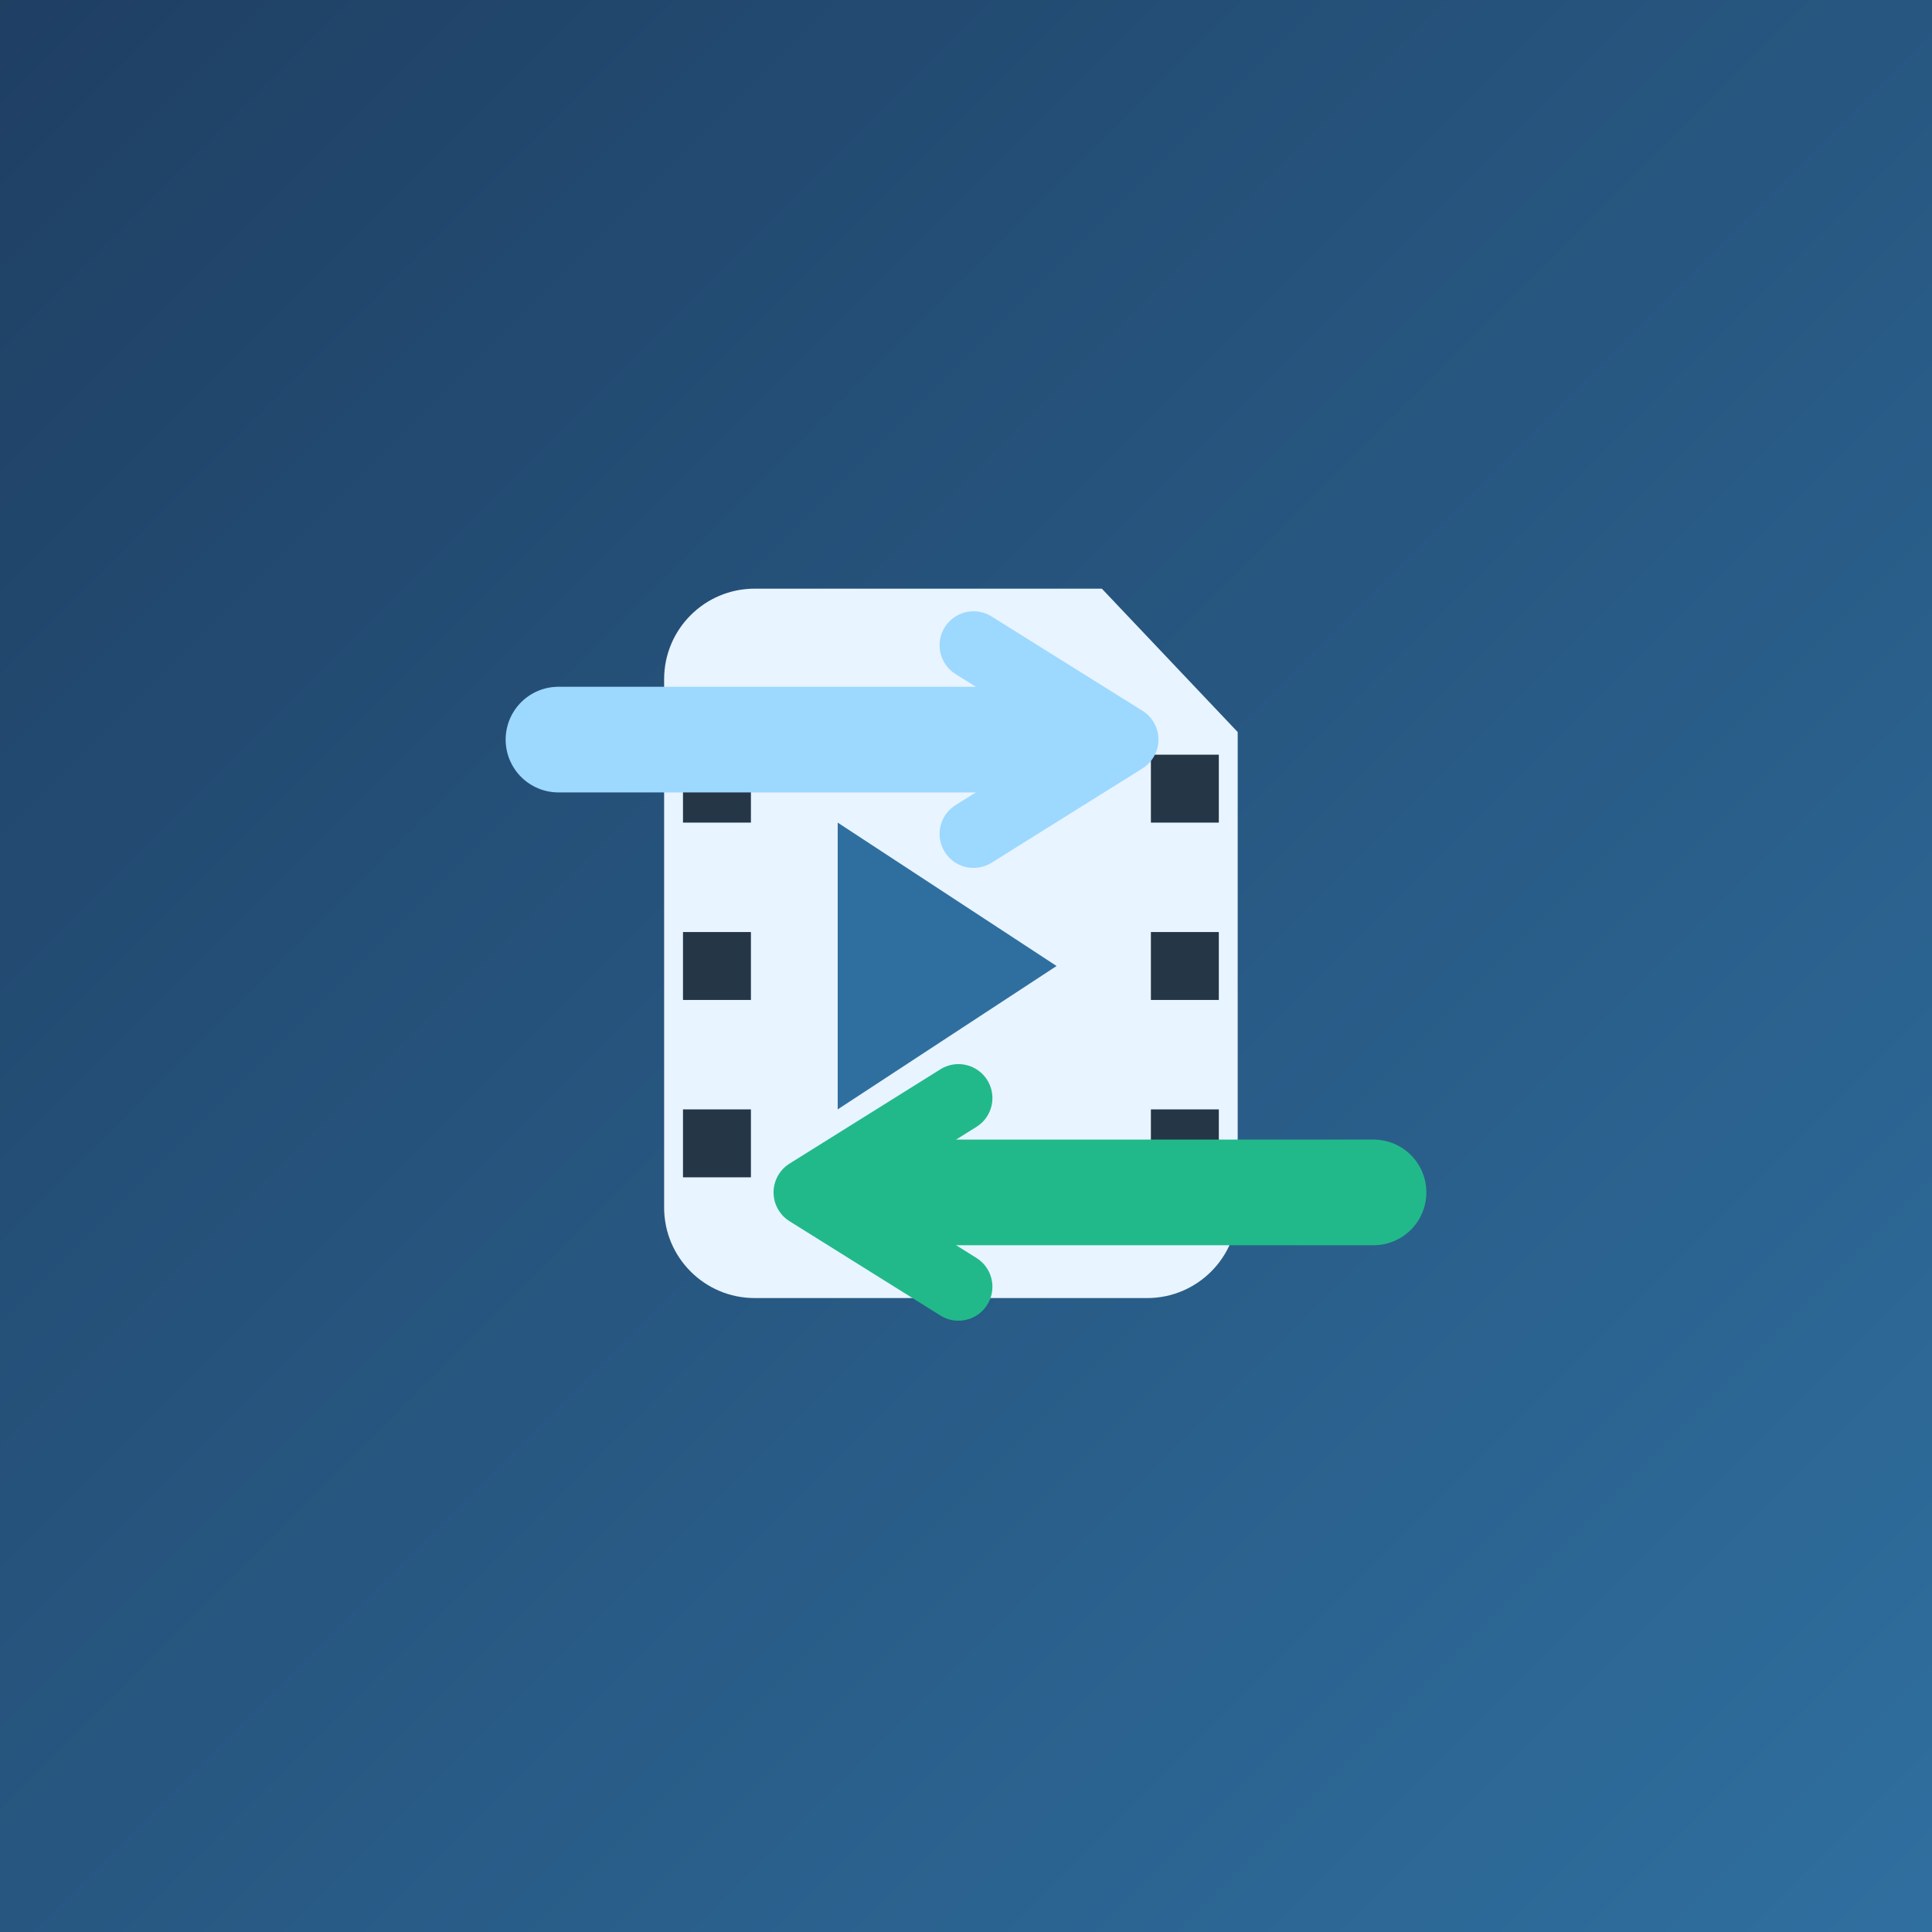
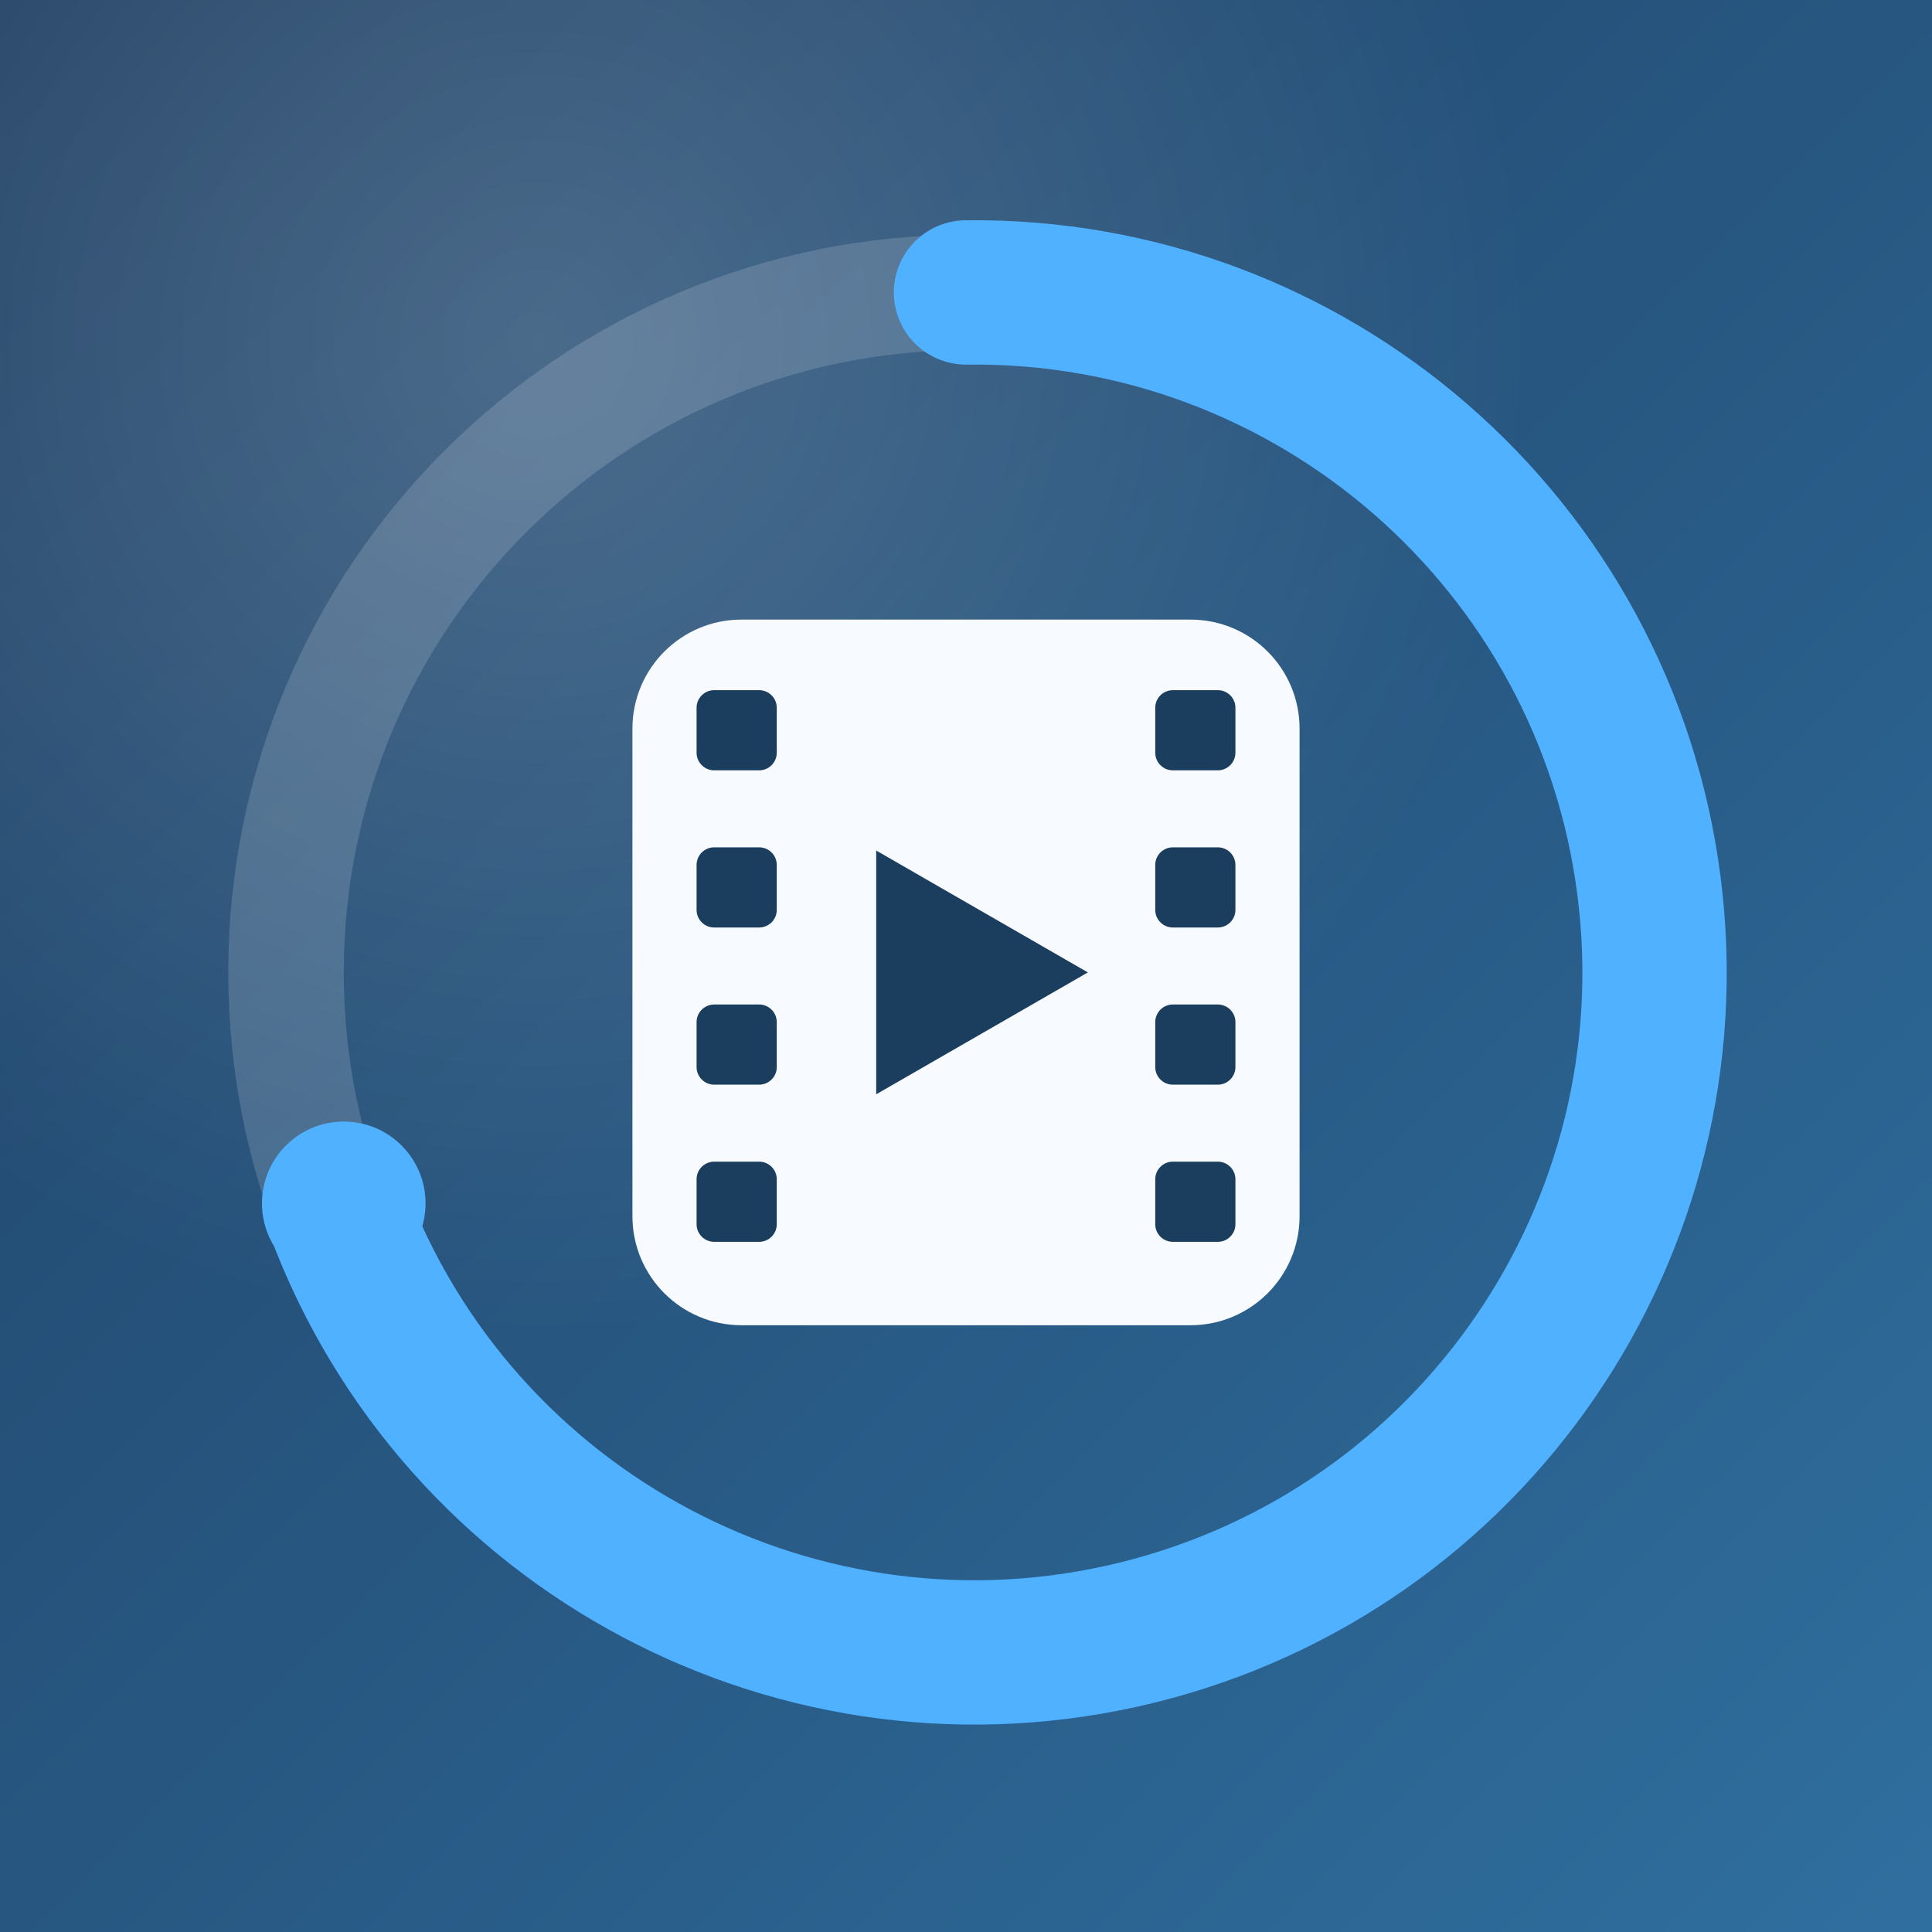
<svg xmlns="http://www.w3.org/2000/svg" viewBox="0 0 512 512" role="img" aria-label="Transcoder maskable icon">
  <defs>
    <linearGradient id="transcoderMaskBg" x1="0" y1="0" x2="1" y2="1">
      <stop offset="0%" stop-color="#1f3f63" />
      <stop offset="100%" stop-color="#2f6f9f" />
    </linearGradient>
+     <radialGradient id="transcoderMaskBgSheen" cx="0.28" cy="0.18" r="0.85">
+       <stop offset="0%" stop-color="#ffffff" stop-opacity="0.18" />
+       <stop offset="60%" stop-color="#ffffff" stop-opacity="0" />
+     </radialGradient>
  </defs>
  <rect width="512" height="512" fill="url(#transcoderMaskBg)" />
-   <path d="M200 156h92l36 38v126a24 24 0 0 1-24 24H200a24 24 0 0 1-24-24V180a24 24 0 0 1 24-24z" fill="#e8f4ff" />
-   <path d="M222 218l58 38-58 38z" fill="#2f6f9f" />
-   <rect x="181" y="200" width="18" height="18" fill="#102133" opacity="0.9" />
-   <rect x="181" y="247" width="18" height="18" fill="#102133" opacity="0.9" />
-   <rect x="181" y="294" width="18" height="18" fill="#102133" opacity="0.9" />
-   <rect x="305" y="200" width="18" height="18" fill="#102133" opacity="0.9" />
-   <rect x="305" y="247" width="18" height="18" fill="#102133" opacity="0.9" />
-   <rect x="305" y="294" width="18" height="18" fill="#102133" opacity="0.9" />
-   <path d="M148 196h138" fill="none" stroke="#9dd8ff" stroke-width="28" stroke-linecap="round" />
-   <path d="M258 171l40 25-40 25" fill="none" stroke="#9dd8ff" stroke-width="18" stroke-linecap="round" stroke-linejoin="round" />
-   <path d="M364 316H226" fill="none" stroke="#22b98a" stroke-width="28" stroke-linecap="round" />
-   <path d="M254 341l-40-25 40-25" fill="none" stroke="#22b98a" stroke-width="18" stroke-linecap="round" stroke-linejoin="round" />
+   <rect width="512" height="512" fill="url(#transcoderMaskBgSheen)" />
+   <g transform="translate(256 256) scale(8.5) translate(-32 -32)">
+     <circle cx="32" cy="32.2" r="21.2" fill="none" stroke="#f7fbff" stroke-width="3.6" opacity="0.16" />
+     <path d="M32 11 A21.2 21.2 0 1 1 12.4 39.6" fill="none" stroke="#4fb1ff" stroke-width="4.5" stroke-linecap="round" />
+     <circle cx="12.6" cy="39.4" r="2.55" fill="#4fb1ff" />
+     <g fill="#f7fbff">
+       <rect x="21.6" y="21.2" width="20.8" height="22" rx="3.4" />
+     </g>
+     <g fill="#1b3d5e">
+       <rect x="23.6" y="23.4" width="2.5" height="2.5" rx="0.55" />
+       <rect x="23.6" y="28.3" width="2.5" height="2.5" rx="0.55" />
+       <rect x="23.6" y="33.2" width="2.5" height="2.5" rx="0.55" />
+       <rect x="23.6" y="38.1" width="2.5" height="2.5" rx="0.55" />
+       <rect x="37.9" y="23.4" width="2.5" height="2.5" rx="0.55" />
+       <rect x="37.9" y="28.3" width="2.5" height="2.5" rx="0.55" />
+       <rect x="37.9" y="33.2" width="2.5" height="2.5" rx="0.55" />
+       <rect x="37.9" y="38.1" width="2.5" height="2.5" rx="0.55" />
+       <path d="M29.2 28.4 L35.8 32.2 L29.2 36 Z" />
+     </g>
+   </g>
</svg>
